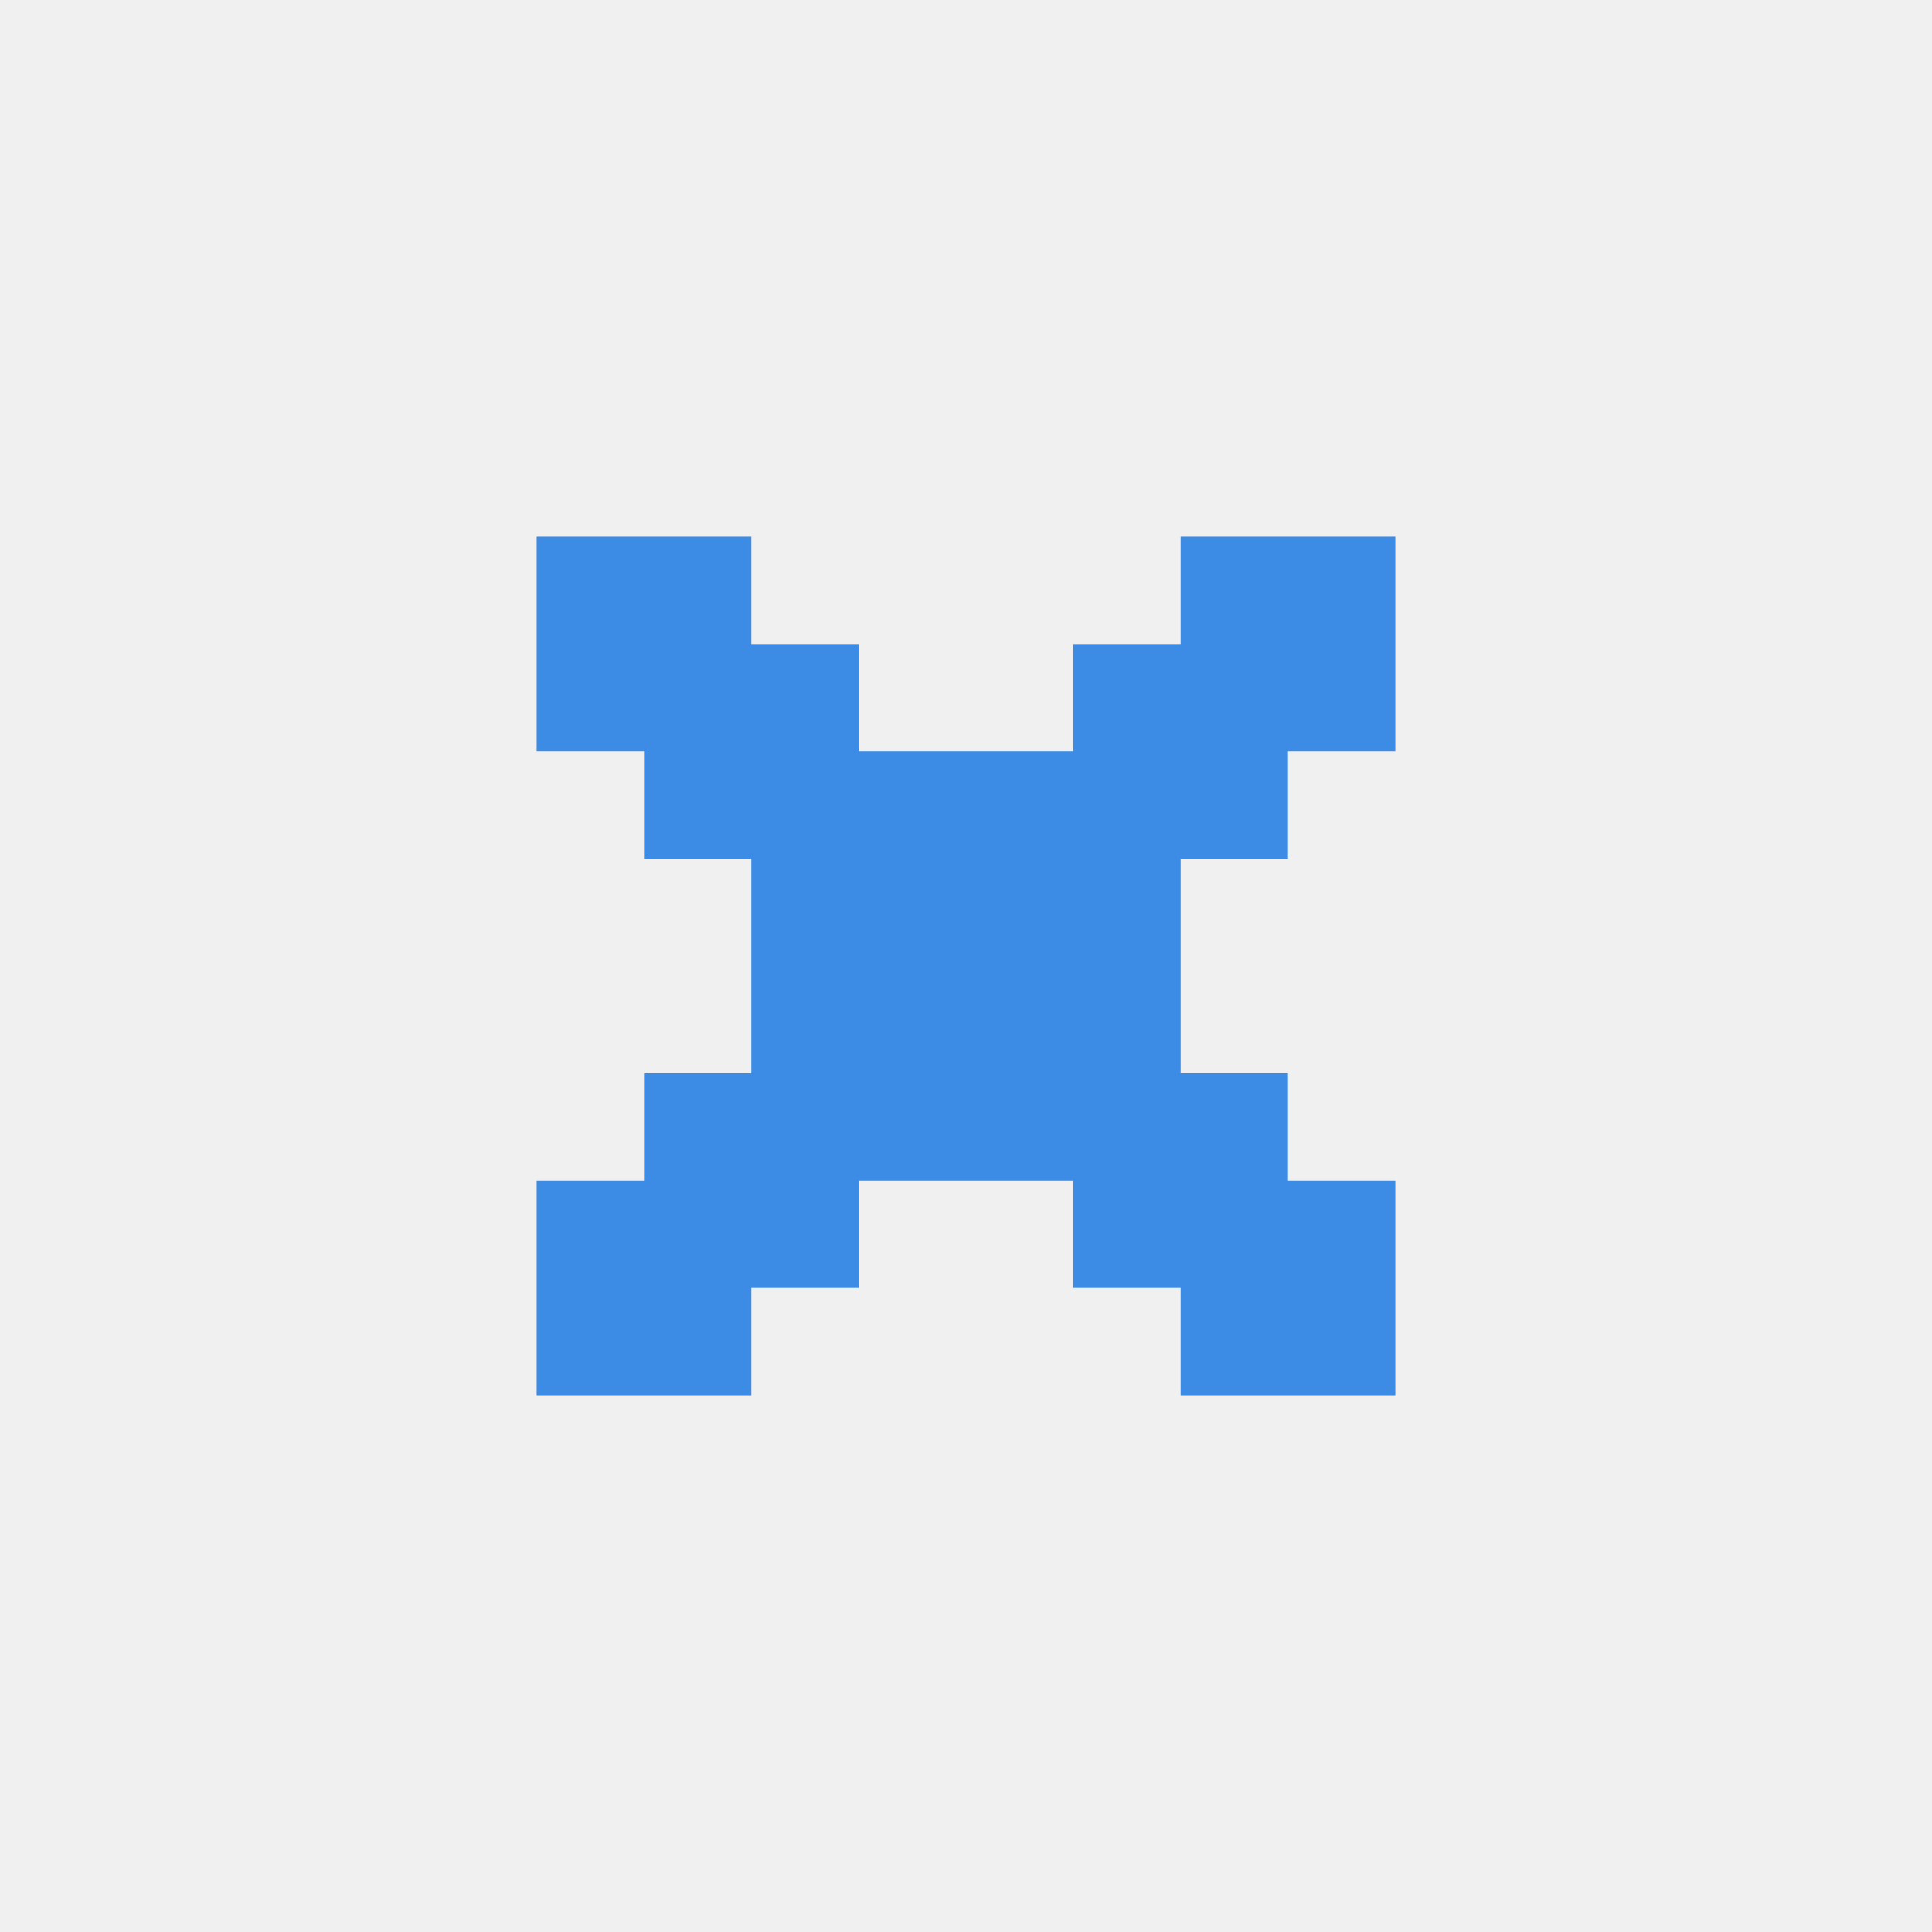
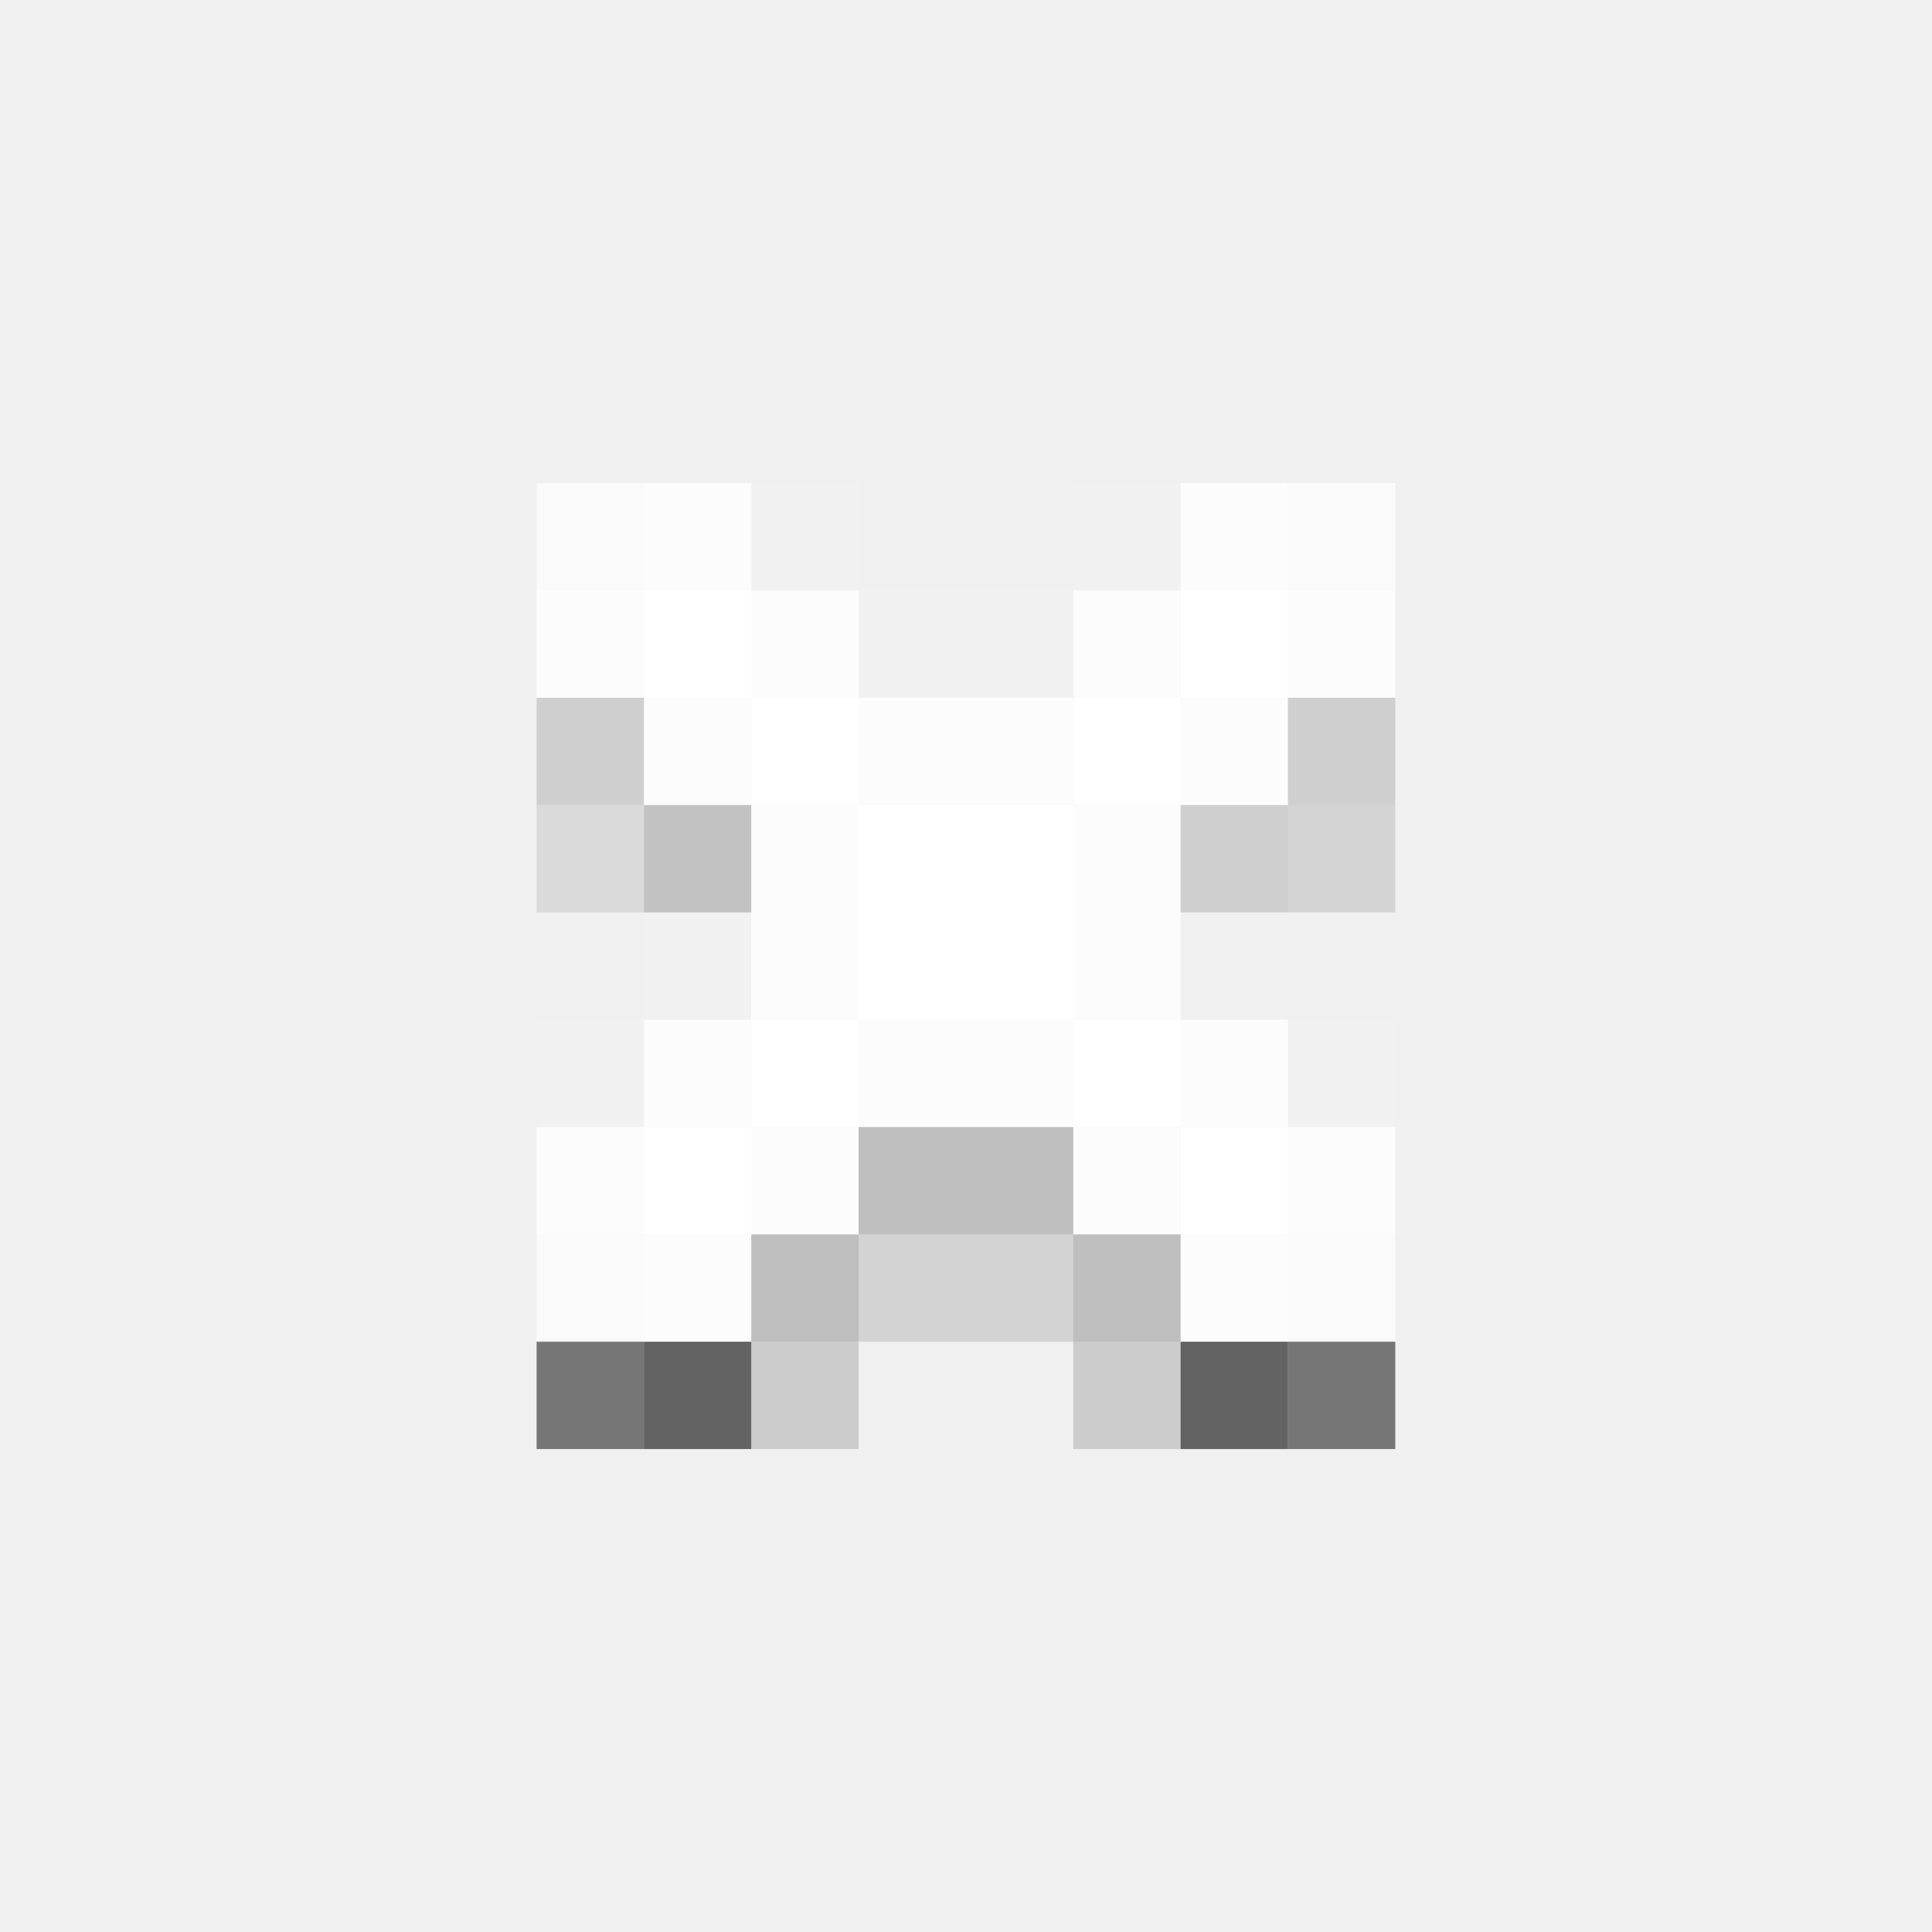
<svg xmlns="http://www.w3.org/2000/svg" viewBox="0 0 18 18" version="1.1" id="svg6" xml:space="preserve" width="18" height="18">
  <defs id="defs3051">
    <style type="text/css" id="current-color-scheme">
      .ColorScheme-Text {
        color:#eff0f1;
      }
      .ColorScheme-NegativeText {
        color:#da4453;
      }
      </style>
    <style type="text/css" id="current-color-scheme-53">
      .ColorScheme-Text {
        color:#eff0f1;
      }
      .ColorScheme-NegativeText {
        color:#da4453;
      }
      </style>
    <style type="text/css" id="current-color-scheme-5">
      .ColorScheme-Text {
        color:#eff0f1;
      }
      .ColorScheme-NegativeText {
        color:#da4453;
      }
      </style>
    <style type="text/css" id="current-color-scheme-0">
      .ColorScheme-Text {
        color:#eff0f1;
      }
      .ColorScheme-NegativeText {
        color:#da4453;
      }
      </style>
    <style type="text/css" id="current-color-scheme-5-6">
      .ColorScheme-Text {
        color:#eff0f1;
      }
      .ColorScheme-NegativeText {
        color:#da4453;
      }
      </style>
    <style type="text/css" id="current-color-scheme-36-3">
      .ColorScheme-Text {
        color:#eff0f1;
      }
      .ColorScheme-NegativeText {
        color:#da4453;
      }
      </style>
  </defs>
  <style type="text/css" id="current-color-scheme-3">
        .ColorScheme-Text {
            color:#eff0f1;
        }
    </style>
  <style type="text/css" id="current-color-scheme-3-5">
        .ColorScheme-Text {
            color:#eff0f1;
        }
    </style>
  <style type="text/css" id="current-color-scheme-3-3">
        .ColorScheme-Text {
            color:#eff0f1;
        }
    </style>
  <style type="text/css" id="current-color-scheme-36">
        .ColorScheme-Text {
            color:#eff0f1;
        }
    </style>
  <style type="text/css" id="current-color-scheme-3-2">
        .ColorScheme-Text {
            color:#eff0f1;
        }
    </style>
  <style type="text/css" id="current-color-scheme-3-3-6">
        .ColorScheme-Text {
            color:#eff0f1;
        }
    </style>
  <style type="text/css" id="current-color-scheme-36-1">
        .ColorScheme-Text {
            color:#eff0f1;
        }
    </style>
  <style type="text/css" id="current-color-scheme-6">
        .ColorScheme-Text {
            color:#eff0f1;
        }
    </style>
  <style type="text/css" id="current-color-scheme-3-7">
        .ColorScheme-Text {
            color:#eff0f1;
        }
    </style>
-   <path id="rect1" style="fill:#3c8ce6;fill-opacity:1" d="m 5,5 v 2 h 1 v 1 h 1 v 1 1 H 6 v 1 H 5 v 2 h 2 v -1 h 1 v -1 h 2 v 1 h 1 v 1 h 2 V 11 H 12 V 10 H 11 V 9 8 h 1 V 7 h 1 V 5 H 11 V 6 H 10 V 7 H 8 V 6 H 7 V 5 Z" />
+   <g id="g1134" transform="translate(39.9375,21.5625)">
+     <rect style="fill:#ffffff;fill-opacity:1;stroke-width:5;stroke-linecap:round;stroke-linejoin:round;paint-order:markers stroke fill" id="rect39435" width="2" height="2" x="-31.938" y="-14.062" />
+     <rect style="fill:#ffffff;fill-opacity:1;stroke-width:5;stroke-linecap:round;stroke-linejoin:round;paint-order:markers stroke fill" id="rect39853" width="1" height="1" x="-32.938" y="-15.062" />
+     <rect style="fill:#ffffff;fill-opacity:1;stroke-width:5;stroke-linecap:round;stroke-linejoin:round;paint-order:markers stroke fill" id="rect39855" width="1" height="1" x="-33.938" y="-16.062" />
+     <rect style="fill:#ffffff;fill-opacity:1;stroke-width:5;stroke-linecap:round;stroke-linejoin:round;paint-order:markers stroke fill" id="rect39857" width="1" height="1" x="-29.938" y="-15.062" />
+     <rect style="fill:#ffffff;fill-opacity:1;stroke-width:5;stroke-linecap:round;stroke-linejoin:round;paint-order:markers stroke fill" id="rect39859" width="1" height="1" x="-28.938" y="-16.062" />
+     <rect style="fill:#ffffff;fill-opacity:1;stroke-width:5;stroke-linecap:round;stroke-linejoin:round;paint-order:markers stroke fill" id="rect39861" width="1" height="1" x="-29.938" y="-12.062" />
+     <rect style="fill:#ffffff;fill-opacity:1;stroke-width:5;stroke-linecap:round;stroke-linejoin:round;paint-order:markers stroke fill" id="rect39863" width="1" height="1" x="-28.938" y="-11.062" />
+     <rect style="fill:#ffffff;fill-opacity:1;stroke-width:5;stroke-linecap:round;stroke-linejoin:round;paint-order:markers stroke fill" id="rect39865" width="1" height="1" x="-32.938" y="-12.062" />
+     <rect style="fill:#ffffff;fill-opacity:1;stroke-width:5;stroke-linecap:round;stroke-linejoin:round;paint-order:markers stroke fill" id="rect39867" width="1" height="1" x="-33.938" y="-11.062" />
+     <rect style="fill:#ffffff;fill-opacity:0.827;stroke-width:5;stroke-linecap:round;stroke-linejoin:round;paint-order:markers stroke fill" id="rect42836" width="1" height="2" x="-32.938" y="-14.062" />
+     <rect style="fill:#ffffff;fill-opacity:0.827;stroke-width:3.536;stroke-linecap:round;stroke-linejoin:round;paint-order:markers stroke fill" id="rect43112" width="1" height="1" x="-33.938" y="-15.062" />
+     <rect style="fill:#ffffff;fill-opacity:0.827;stroke-width:5;stroke-linecap:round;stroke-linejoin:round;paint-order:markers stroke fill" id="rect43114" width="1" height="2" x="-29.938" y="-14.062" />
+     <rect style="fill:#ffffff;fill-opacity:0.827;stroke-width:5;stroke-linecap:round;stroke-linejoin:round;paint-order:markers stroke fill" id="rect43116" width="1" height="2" x="14.062" y="-31.938" transform="rotate(-90)" />
+     <rect style="fill:#ffffff;fill-opacity:0.827;stroke-width:5;stroke-linecap:round;stroke-linejoin:round;paint-order:markers stroke fill" id="rect43118" width="1" height="2" x="11.062" y="-31.938" transform="rotate(-90)" />
+     <rect style="fill:#ffffff;fill-opacity:0.827;stroke-width:3.536;stroke-linecap:round;stroke-linejoin:round;paint-order:markers stroke fill" id="rect43120" width="1" height="1" x="-28.938" y="-15.062" />
+     <rect style="fill:#ffffff;fill-opacity:0.827;stroke-width:3.536;stroke-linecap:round;stroke-linejoin:round;paint-order:markers stroke fill" id="rect43122" width="1" height="1" x="-28.938" y="-12.062" />
+     <rect style="fill:#ffffff;fill-opacity:0.827;stroke-width:3.536;stroke-linecap:round;stroke-linejoin:round;paint-order:markers stroke fill" id="rect43124" width="1" height="1" x="-29.938" y="-11.062" />
+     <rect style="fill:#ffffff;fill-opacity:0.827;stroke-width:3.536;stroke-linecap:round;stroke-linejoin:round;paint-order:markers stroke fill" id="rect43126" width="1" height="1" x="-32.938" y="-11.062" />
+     <rect style="fill:#ffffff;fill-opacity:0.827;stroke-width:3.536;stroke-linecap:round;stroke-linejoin:round;paint-order:markers stroke fill" id="rect43128" width="1" height="1" x="-33.938" y="-12.062" />
+     <rect style="fill:#ffffff;fill-opacity:0.827;stroke-width:3.536;stroke-linecap:round;stroke-linejoin:round;paint-order:markers stroke fill" id="rect43130" width="1" height="1" x="-32.938" y="-16.062" />
+     <rect style="fill:#ffffff;fill-opacity:0.827;stroke-width:3.536;stroke-linecap:round;stroke-linejoin:round;paint-order:markers stroke fill" id="rect43132" width="1" height="1" x="-29.938" y="-16.062" />
+     <rect style="fill:#ffffff;fill-opacity:0.827;stroke-width:3.536;stroke-linecap:round;stroke-linejoin:round;paint-order:markers stroke fill" id="rect43935" width="1" height="1" x="-34.938" y="-16.062" />
+     <rect style="fill:#ffffff;fill-opacity:0.827;stroke-width:3.536;stroke-linecap:round;stroke-linejoin:round;paint-order:markers stroke fill" id="rect43937" width="1" height="1" x="-33.938" y="-17.062" />
+     <rect style="fill:#ffffff;fill-opacity:0.827;stroke-width:3.536;stroke-linecap:round;stroke-linejoin:round;paint-order:markers stroke fill" id="rect43939" width="1" height="1" x="-27.938" y="-16.062" />
+     <rect style="fill:#ffffff;fill-opacity:0.827;stroke-width:3.536;stroke-linecap:round;stroke-linejoin:round;paint-order:markers stroke fill" id="rect43941" width="1" height="1" x="-28.938" y="-17.062" />
+     <rect style="fill:#ffffff;fill-opacity:0.827;stroke-width:3.536;stroke-linecap:round;stroke-linejoin:round;paint-order:markers stroke fill" id="rect43943" width="1" height="1" x="-27.938" y="-11.062" />
+     <rect style="fill:#ffffff;fill-opacity:0.827;stroke-width:3.536;stroke-linecap:round;stroke-linejoin:round;paint-order:markers stroke fill" id="rect43945" width="1" height="1" x="-28.938" y="-10.062" />
+     <rect style="fill:#ffffff;fill-opacity:0.827;stroke-width:3.536;stroke-linecap:round;stroke-linejoin:round;paint-order:markers stroke fill" id="rect43947" width="1" height="1" x="-33.938" y="-10.062" />
+     <rect style="fill:#ffffff;fill-opacity:0.827;stroke-width:3.536;stroke-linecap:round;stroke-linejoin:round;paint-order:markers stroke fill" id="rect43949" width="1" height="1" x="-34.938" y="-11.062" />
+     <rect style="fill:#ffffff;fill-opacity:0.682;stroke-width:5;stroke-linecap:round;stroke-linejoin:round;paint-order:markers stroke fill" id="rect44760" width="1" height="1" x="-34.938" y="-17.062" />
+     <rect style="fill:#ffffff;fill-opacity:0.682;stroke-width:5;stroke-linecap:round;stroke-linejoin:round;paint-order:markers stroke fill" id="rect45128" width="1" height="1" x="-27.938" y="-17.062" />
+     <rect style="fill:#ffffff;fill-opacity:0.682;stroke-width:5;stroke-linecap:round;stroke-linejoin:round;paint-order:markers stroke fill" id="rect45130" width="1" height="1" x="-27.938" y="-10.062" />
+     <rect style="fill:#ffffff;fill-opacity:0.682;stroke-width:5;stroke-linecap:round;stroke-linejoin:round;paint-order:markers stroke fill" id="rect45132" width="1" height="1" x="-34.938" y="-10.062" />
+     <rect style="fill:#ffffff;fill-opacity:0.053;stroke-width:5;stroke-linecap:round;stroke-linejoin:round;paint-order:markers stroke fill" id="rect45999" width="1" height="1" x="-34.938" y="-12.062" />
+     <rect style="fill:#ffffff;fill-opacity:0.053;stroke-width:5;stroke-linecap:round;stroke-linejoin:round;paint-order:markers stroke fill" id="rect46263" width="1" height="1" x="-33.938" y="-13.062" />
+     <rect style="fill:#ffffff;fill-opacity:0.053;stroke-width:5;stroke-linecap:round;stroke-linejoin:round;paint-order:markers stroke fill" id="rect46354" width="1" height="1" x="-28.938" y="-13.062" />
+     <rect style="fill:#ffffff;fill-opacity:0.053;stroke-width:5;stroke-linecap:round;stroke-linejoin:round;paint-order:markers stroke fill" id="rect47082" width="1" height="1" x="-27.938" y="-12.062" />
+     <rect style="fill:#ffffff;fill-opacity:0.053;stroke-width:7.071;stroke-linecap:round;stroke-linejoin:round;paint-order:markers stroke fill" id="rect47901" width="2" height="1" x="-31.938" y="-16.062" />
+     <rect style="fill:#ffffff;fill-opacity:0.053;stroke-width:5;stroke-linecap:round;stroke-linejoin:round;paint-order:markers stroke fill" id="rect47903" width="1" height="1" x="-29.938" y="-17.062" />
+     <rect style="fill:#ffffff;fill-opacity:0.053;stroke-width:5;stroke-linecap:round;stroke-linejoin:round;paint-order:markers stroke fill" id="rect47905" width="1" height="1" x="-32.938" y="-17.062" />
+     <rect style="fill:#000000;fill-opacity:0.587;stroke-width:5;stroke-linecap:round;stroke-linejoin:round;paint-order:markers stroke fill" id="rect48779" width="1" height="1" x="-33.938" y="-9.062" />
+     <rect style="fill:#000000;fill-opacity:0.51;stroke-width:5;stroke-linecap:round;stroke-linejoin:round;paint-order:markers stroke fill" id="rect49871" width="1" height="1" x="-34.938" y="-9.062" />
+     <rect style="fill:#000000;fill-opacity:0.149;stroke-width:5;stroke-linecap:round;stroke-linejoin:round;paint-order:markers stroke fill" id="rect50185" width="1" height="1" x="-32.938" y="-9.062" />
+     <rect style="fill:#000000;fill-opacity:0.152;stroke-width:5;stroke-linecap:round;stroke-linejoin:round;paint-order:markers stroke fill" id="rect52009" width="1" height="1" x="-29.938" y="-9.062" />
+     <rect style="fill:#000000;fill-opacity:0.587;stroke-width:5;stroke-linecap:round;stroke-linejoin:round;paint-order:markers stroke fill" id="rect52011" width="1" height="1" x="-28.938" y="-9.062" />
+     <rect style="fill:#000000;fill-opacity:0.51;stroke-width:5;stroke-linecap:round;stroke-linejoin:round;paint-order:markers stroke fill" id="rect52013" width="1" height="1" x="-27.938" y="-9.062" />
+     <rect style="fill:#000000;fill-opacity:0.208;stroke-width:5;stroke-linecap:round;stroke-linejoin:round;paint-order:markers stroke fill" id="rect52841" width="1" height="1" x="-29.938" y="-10.062" />
+     <rect style="fill:#000000;fill-opacity:0.208;stroke-width:7.071;stroke-linecap:round;stroke-linejoin:round;paint-order:markers stroke fill" id="rect53571" width="2" height="1" x="-31.938" y="-11.062" />
+     <rect style="fill:#000000;fill-opacity:0.208;stroke-width:5;stroke-linecap:round;stroke-linejoin:round;paint-order:markers stroke fill" id="rect53573" width="1" height="1" x="-32.938" y="-10.062" />
+     <rect style="fill:#000000;fill-opacity:0.124;stroke-width:7.071;stroke-linecap:round;stroke-linejoin:round;paint-order:markers stroke fill" id="rect54404" width="2" height="1" x="-31.938" y="-10.062" />
+     <rect style="fill:#000000;fill-opacity:0.194;stroke-width:5;stroke-linecap:round;stroke-linejoin:round;paint-order:markers stroke fill" id="rect56014" width="1" height="1" x="-33.938" y="-14.062" />
+     <rect style="fill:#000000;fill-opacity:0.14;stroke-width:5;stroke-linecap:round;stroke-linejoin:round;paint-order:markers stroke fill" id="rect57108" width="1" height="1" x="-34.938" y="-15.062" />
+     <rect style="fill:#000000;fill-opacity:0.09;stroke-width:5;stroke-linecap:round;stroke-linejoin:round;paint-order:markers stroke fill" id="rect57110" width="1" height="1" x="-34.938" y="-14.062" />
+     <rect style="fill:#000000;fill-opacity:0.14;stroke-width:5;stroke-linecap:round;stroke-linejoin:round;paint-order:markers stroke fill" id="rect60123" width="1" height="1" x="-27.938" y="-15.062" />
+     <rect style="fill:#000000;fill-opacity:0.118;stroke-width:5;stroke-linecap:round;stroke-linejoin:round;paint-order:markers stroke fill" id="rect60125" width="1" height="1" x="-27.938" y="-14.062" />
+     <rect style="fill:#000000;fill-opacity:0.14;stroke-width:5;stroke-linecap:round;stroke-linejoin:round;paint-order:markers stroke fill" id="rect60127" width="1" height="1" x="-28.938" y="-14.062" />
+   </g>
</svg>
